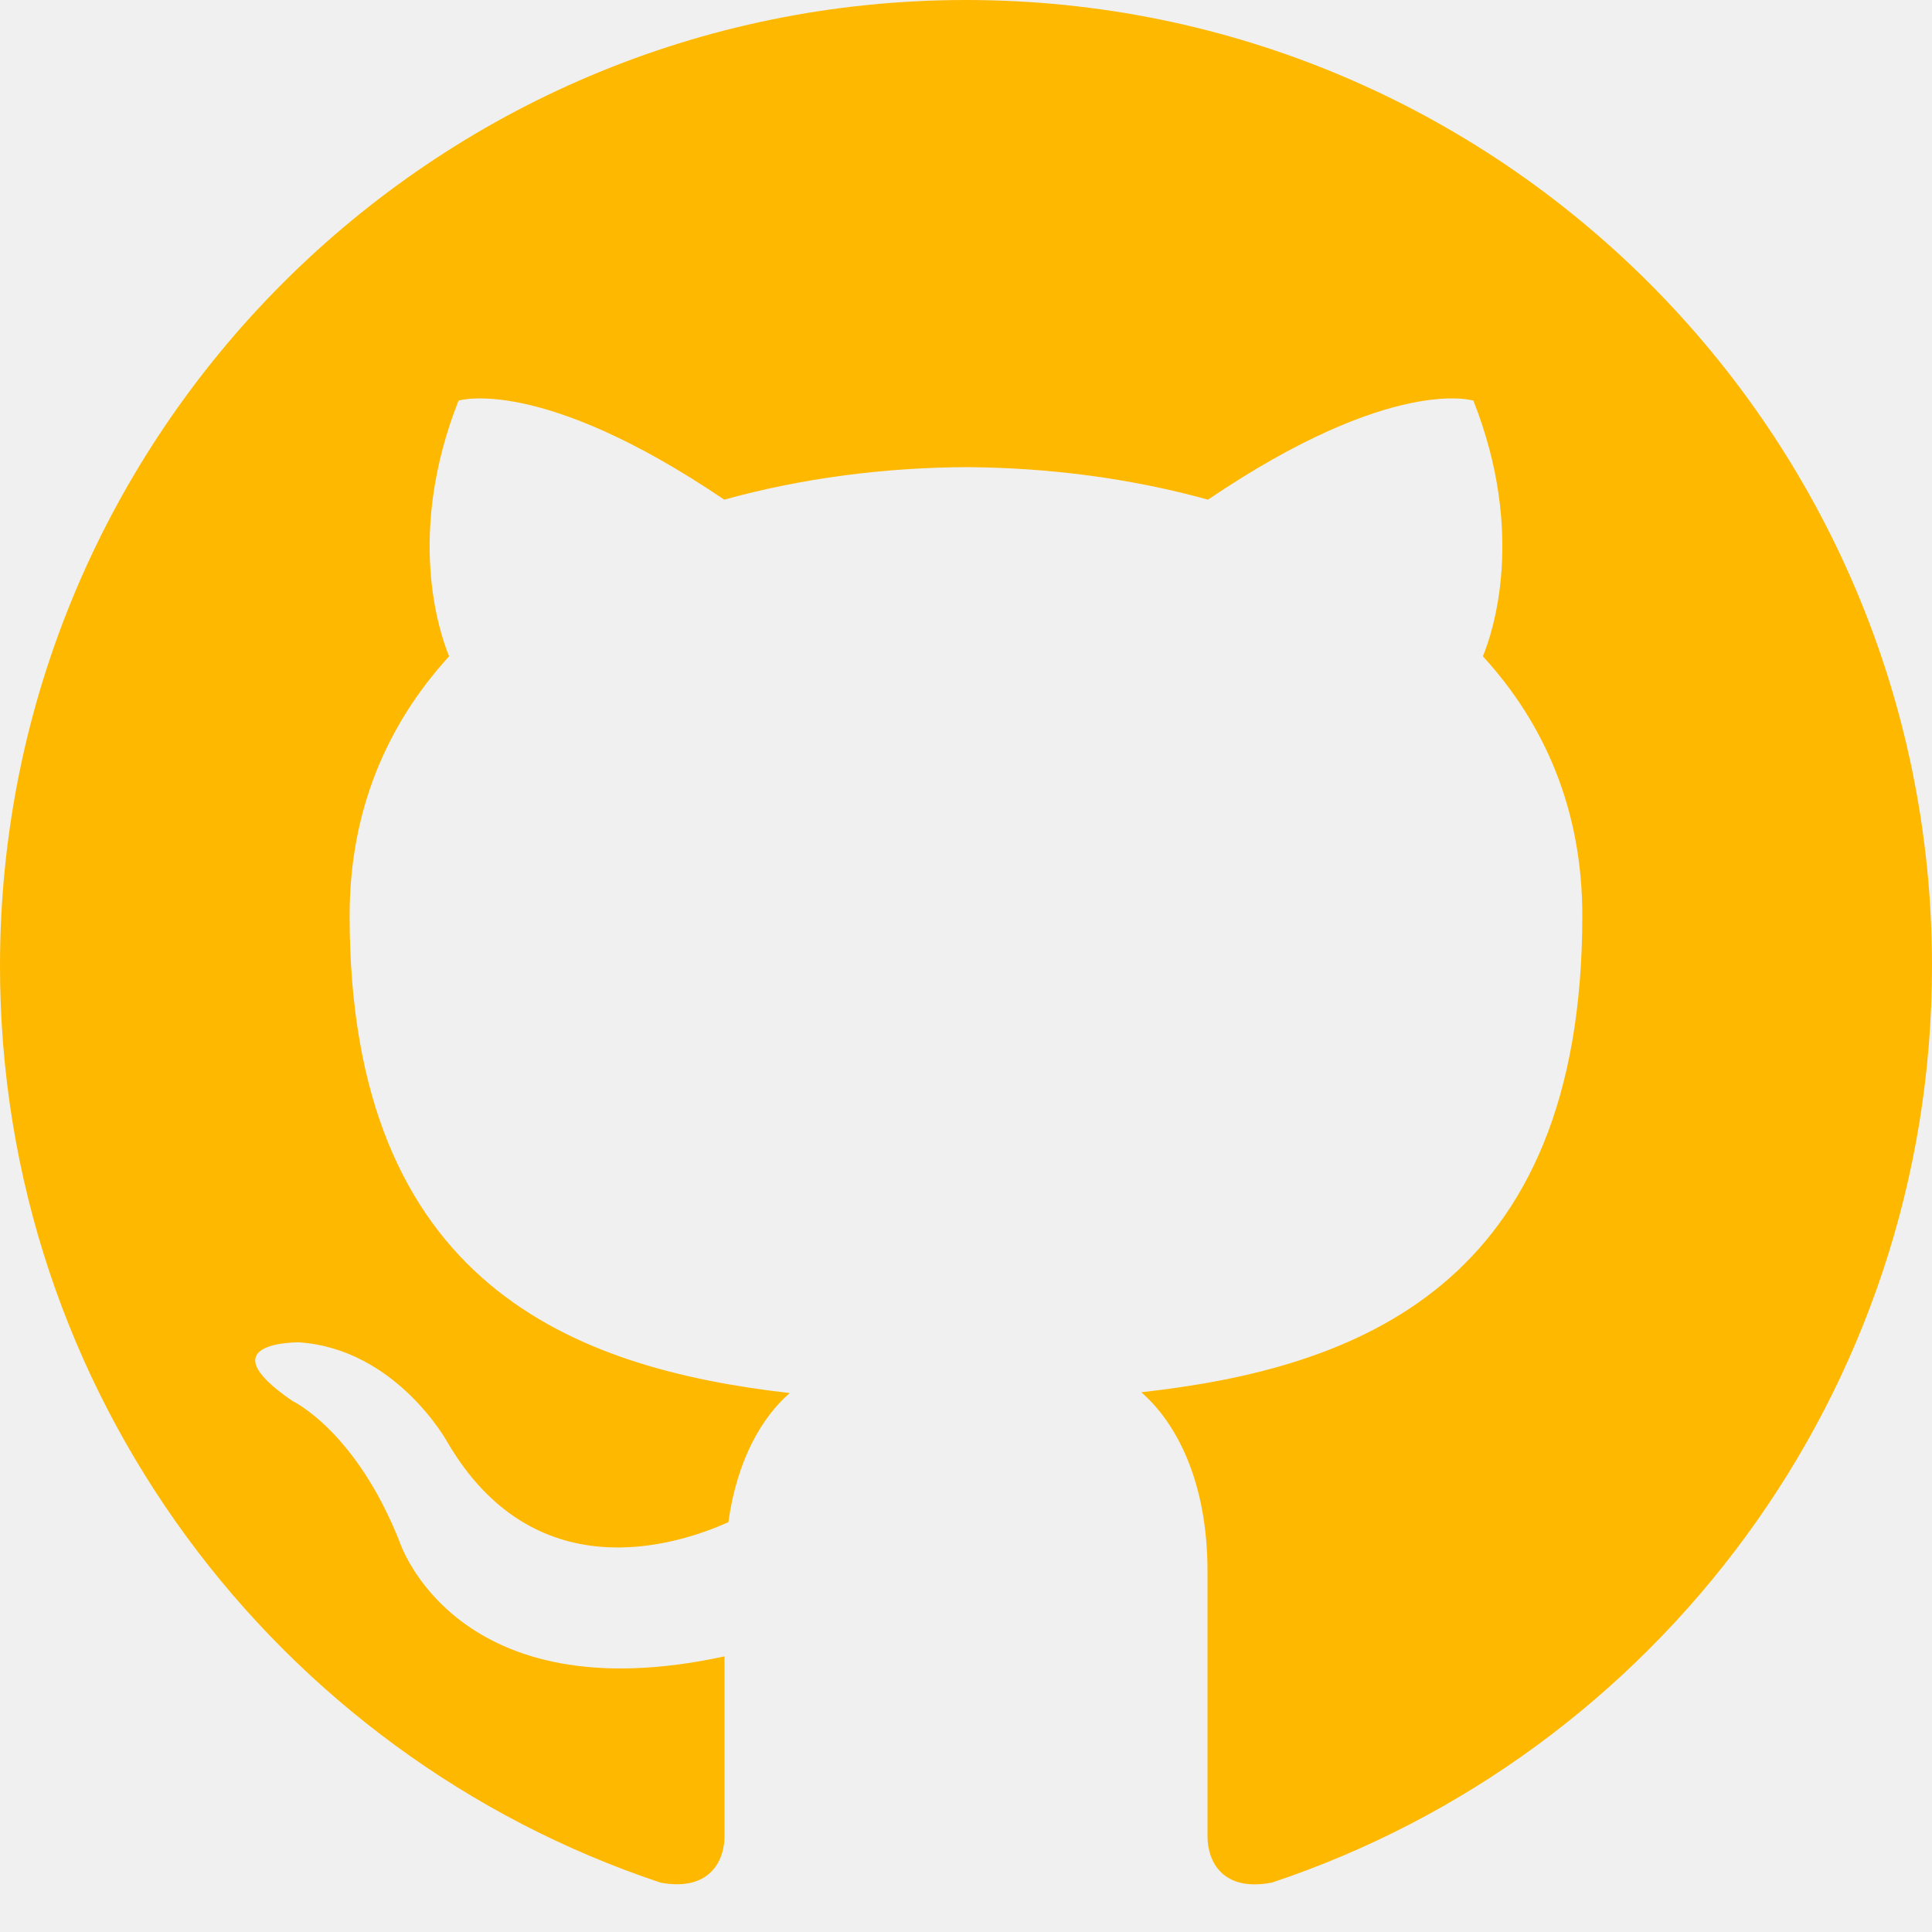
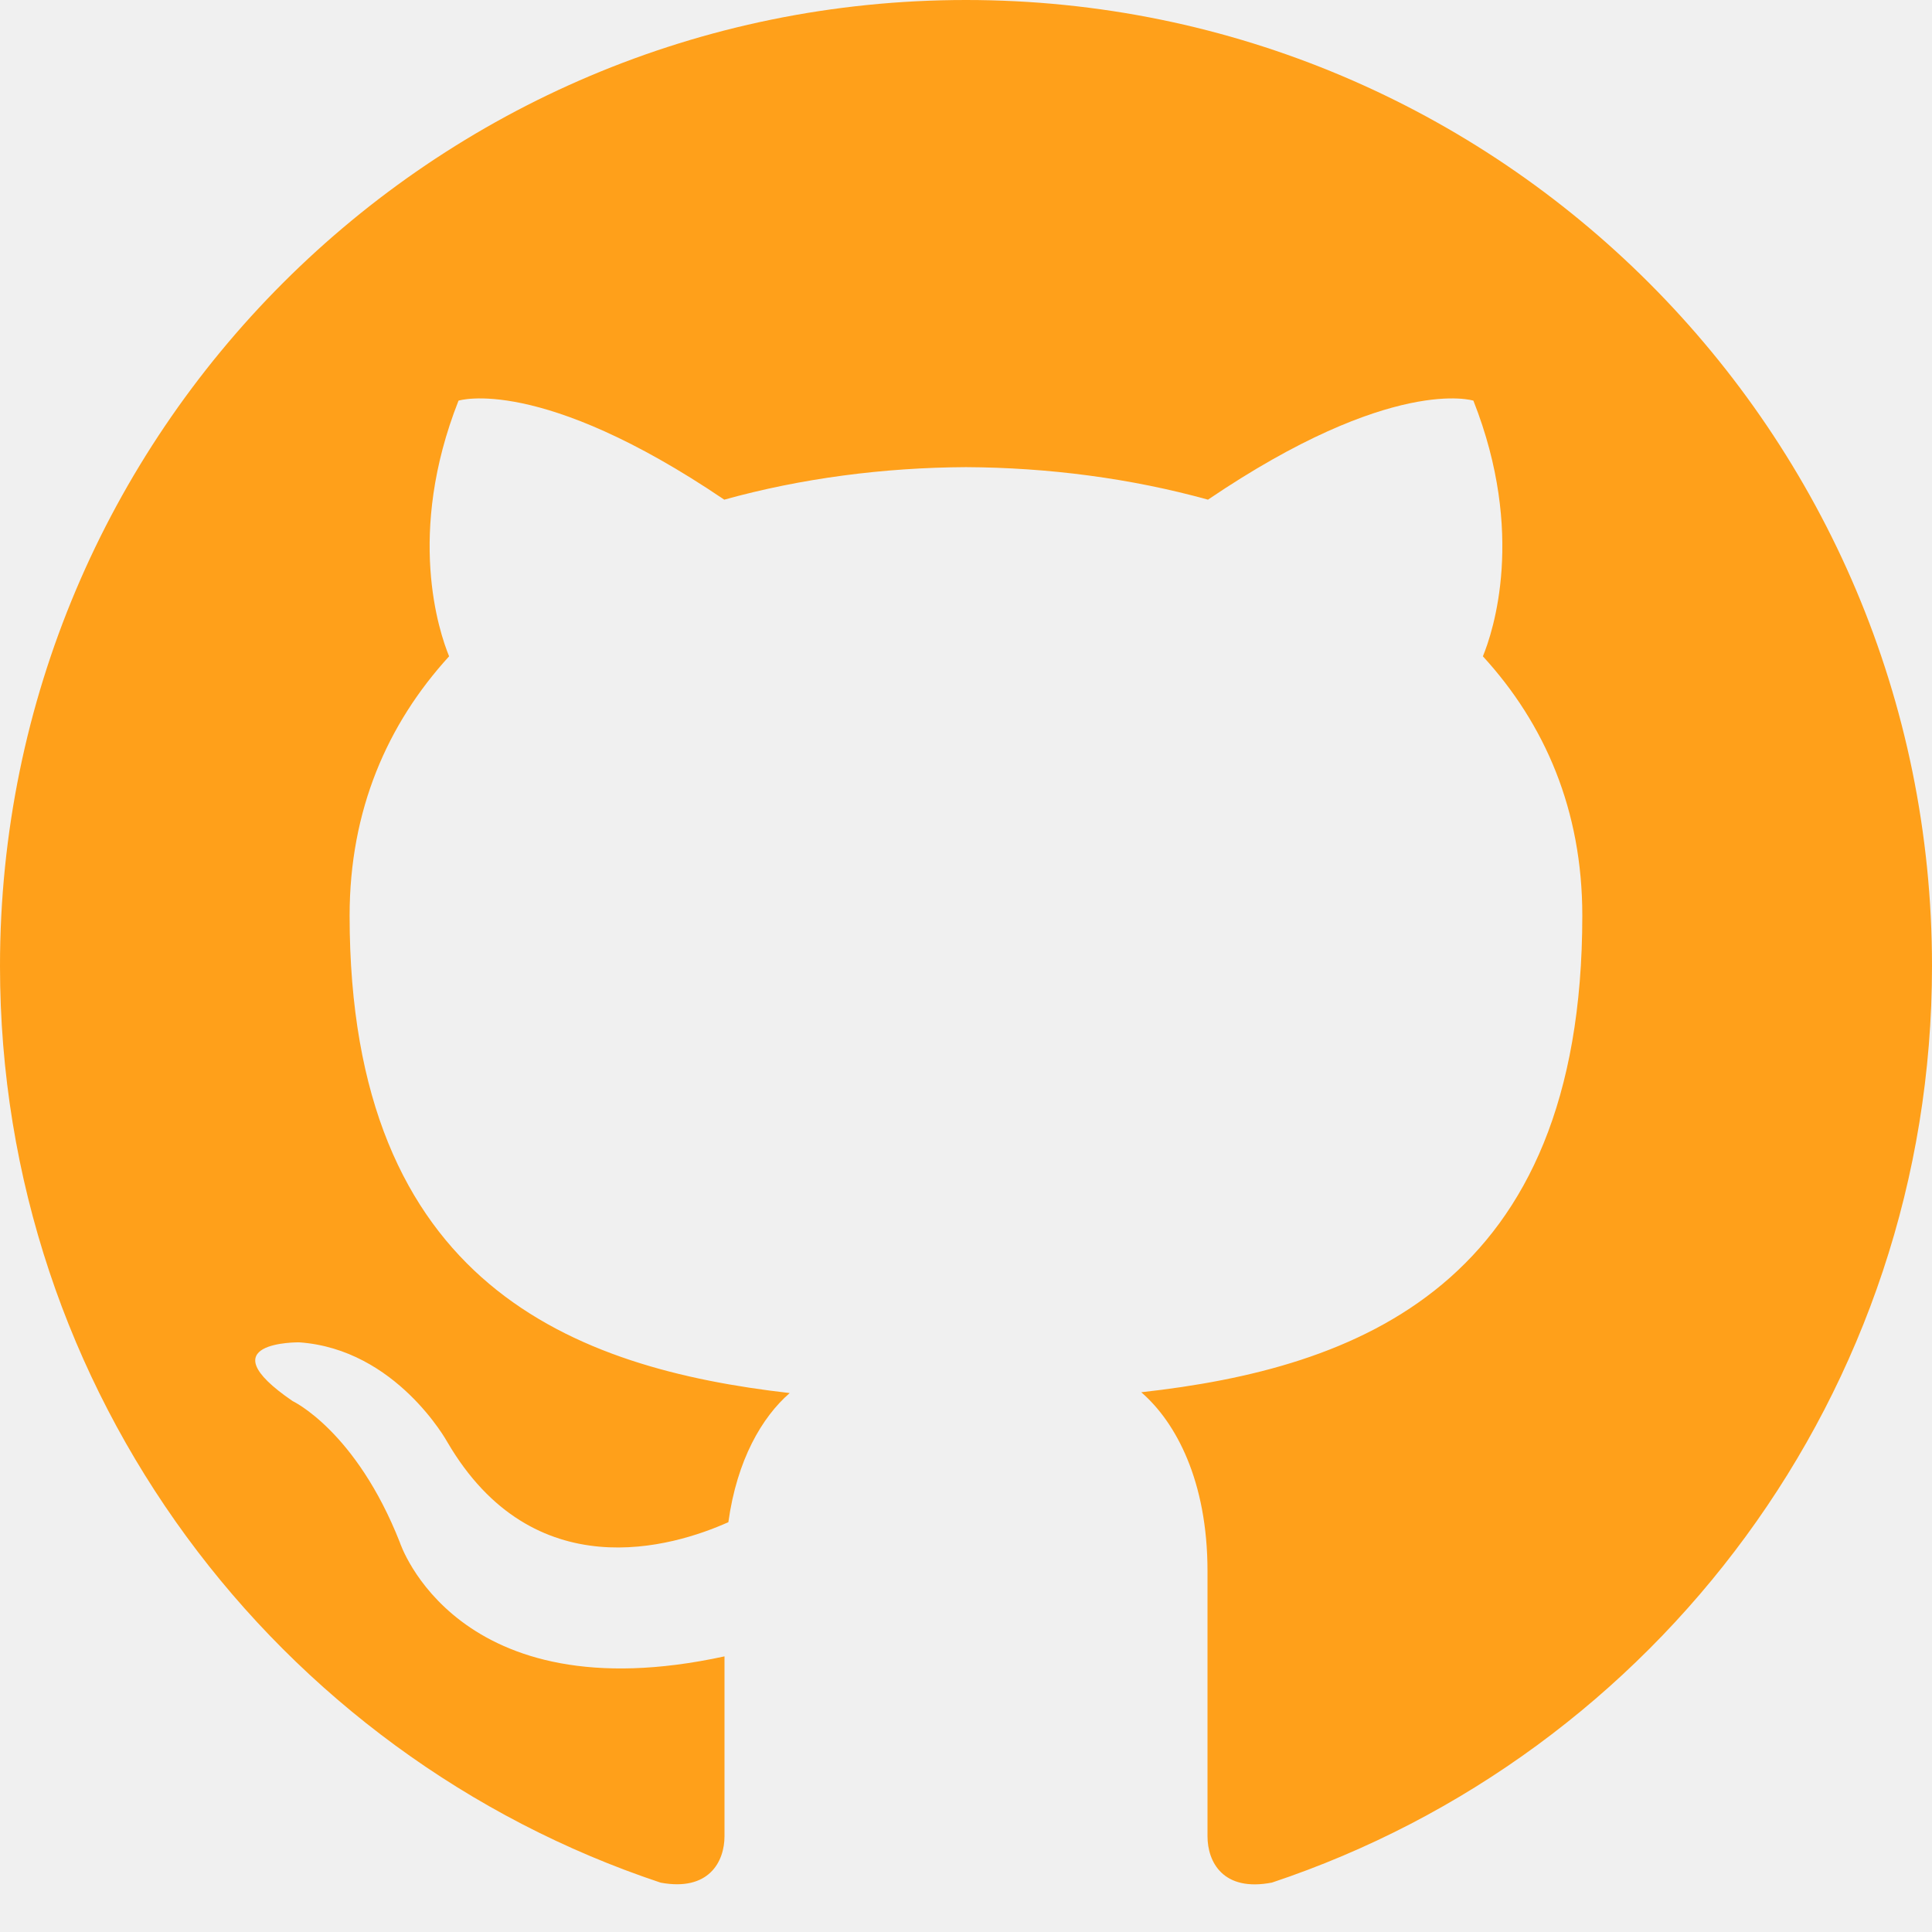
<svg xmlns="http://www.w3.org/2000/svg" width="24" height="24" viewBox="0 0 24 24" fill="none">
  <g clip-path="url(#clip0_5_6)">
-     <path d="M12 0C5.374 0 0 5.373 0 12C0 17.302 3.438 21.8 8.207 23.387C8.806 23.498 9 23.126 9 22.81V20.576C5.662 21.302 4.967 19.16 4.967 19.16C4.421 17.773 3.634 17.404 3.634 17.404C2.545 16.659 3.717 16.675 3.717 16.675C4.922 16.759 5.556 17.912 5.556 17.912C6.626 19.746 8.363 19.216 9.048 18.909C9.155 18.134 9.466 17.604 9.81 17.305C7.145 17 4.343 15.971 4.343 11.374C4.343 10.063 4.812 8.993 5.579 8.153C5.455 7.85 5.044 6.629 5.696 4.977C5.696 4.977 6.704 4.655 8.997 6.207C9.954 5.941 10.98 5.808 12 5.803C13.02 5.808 14.047 5.941 15.006 6.207C17.297 4.655 18.303 4.977 18.303 4.977C18.956 6.63 18.545 7.851 18.421 8.153C19.191 8.993 19.656 10.064 19.656 11.374C19.656 15.983 16.849 16.998 14.177 17.295C14.607 17.667 15 18.397 15 19.517V22.81C15 23.129 15.192 23.504 15.801 23.386C20.566 21.797 24 17.3 24 12C24 5.373 18.627 0 12 0Z" fill="#FFB800" />
+     <path d="M12 0C5.374 0 0 5.373 0 12C0 17.302 3.438 21.8 8.207 23.387C8.806 23.498 9 23.126 9 22.81V20.576C5.662 21.302 4.967 19.16 4.967 19.16C4.421 17.773 3.634 17.404 3.634 17.404C2.545 16.659 3.717 16.675 3.717 16.675C4.922 16.759 5.556 17.912 5.556 17.912C6.626 19.746 8.363 19.216 9.048 18.909C9.155 18.134 9.466 17.604 9.81 17.305C7.145 17 4.343 15.971 4.343 11.374C4.343 10.063 4.812 8.993 5.579 8.153C5.455 7.85 5.044 6.629 5.696 4.977C5.696 4.977 6.704 4.655 8.997 6.207C9.954 5.941 10.98 5.808 12 5.803C13.02 5.808 14.047 5.941 15.006 6.207C17.297 4.655 18.303 4.977 18.303 4.977C18.956 6.63 18.545 7.851 18.421 8.153C19.191 8.993 19.656 10.064 19.656 11.374C19.656 15.983 16.849 16.998 14.177 17.295C14.607 17.667 15 18.397 15 19.517V22.81C15 23.129 15.192 23.504 15.801 23.386C20.566 21.797 24 17.3 24 12C24 5.373 18.627 0 12 0Z" fill="#FFA01A" />
  </g>
  <defs>
    <clipPath id="clip0_5_6">
      <rect width="24" height="24" fill="white" />
    </clipPath>
  </defs>
</svg>
